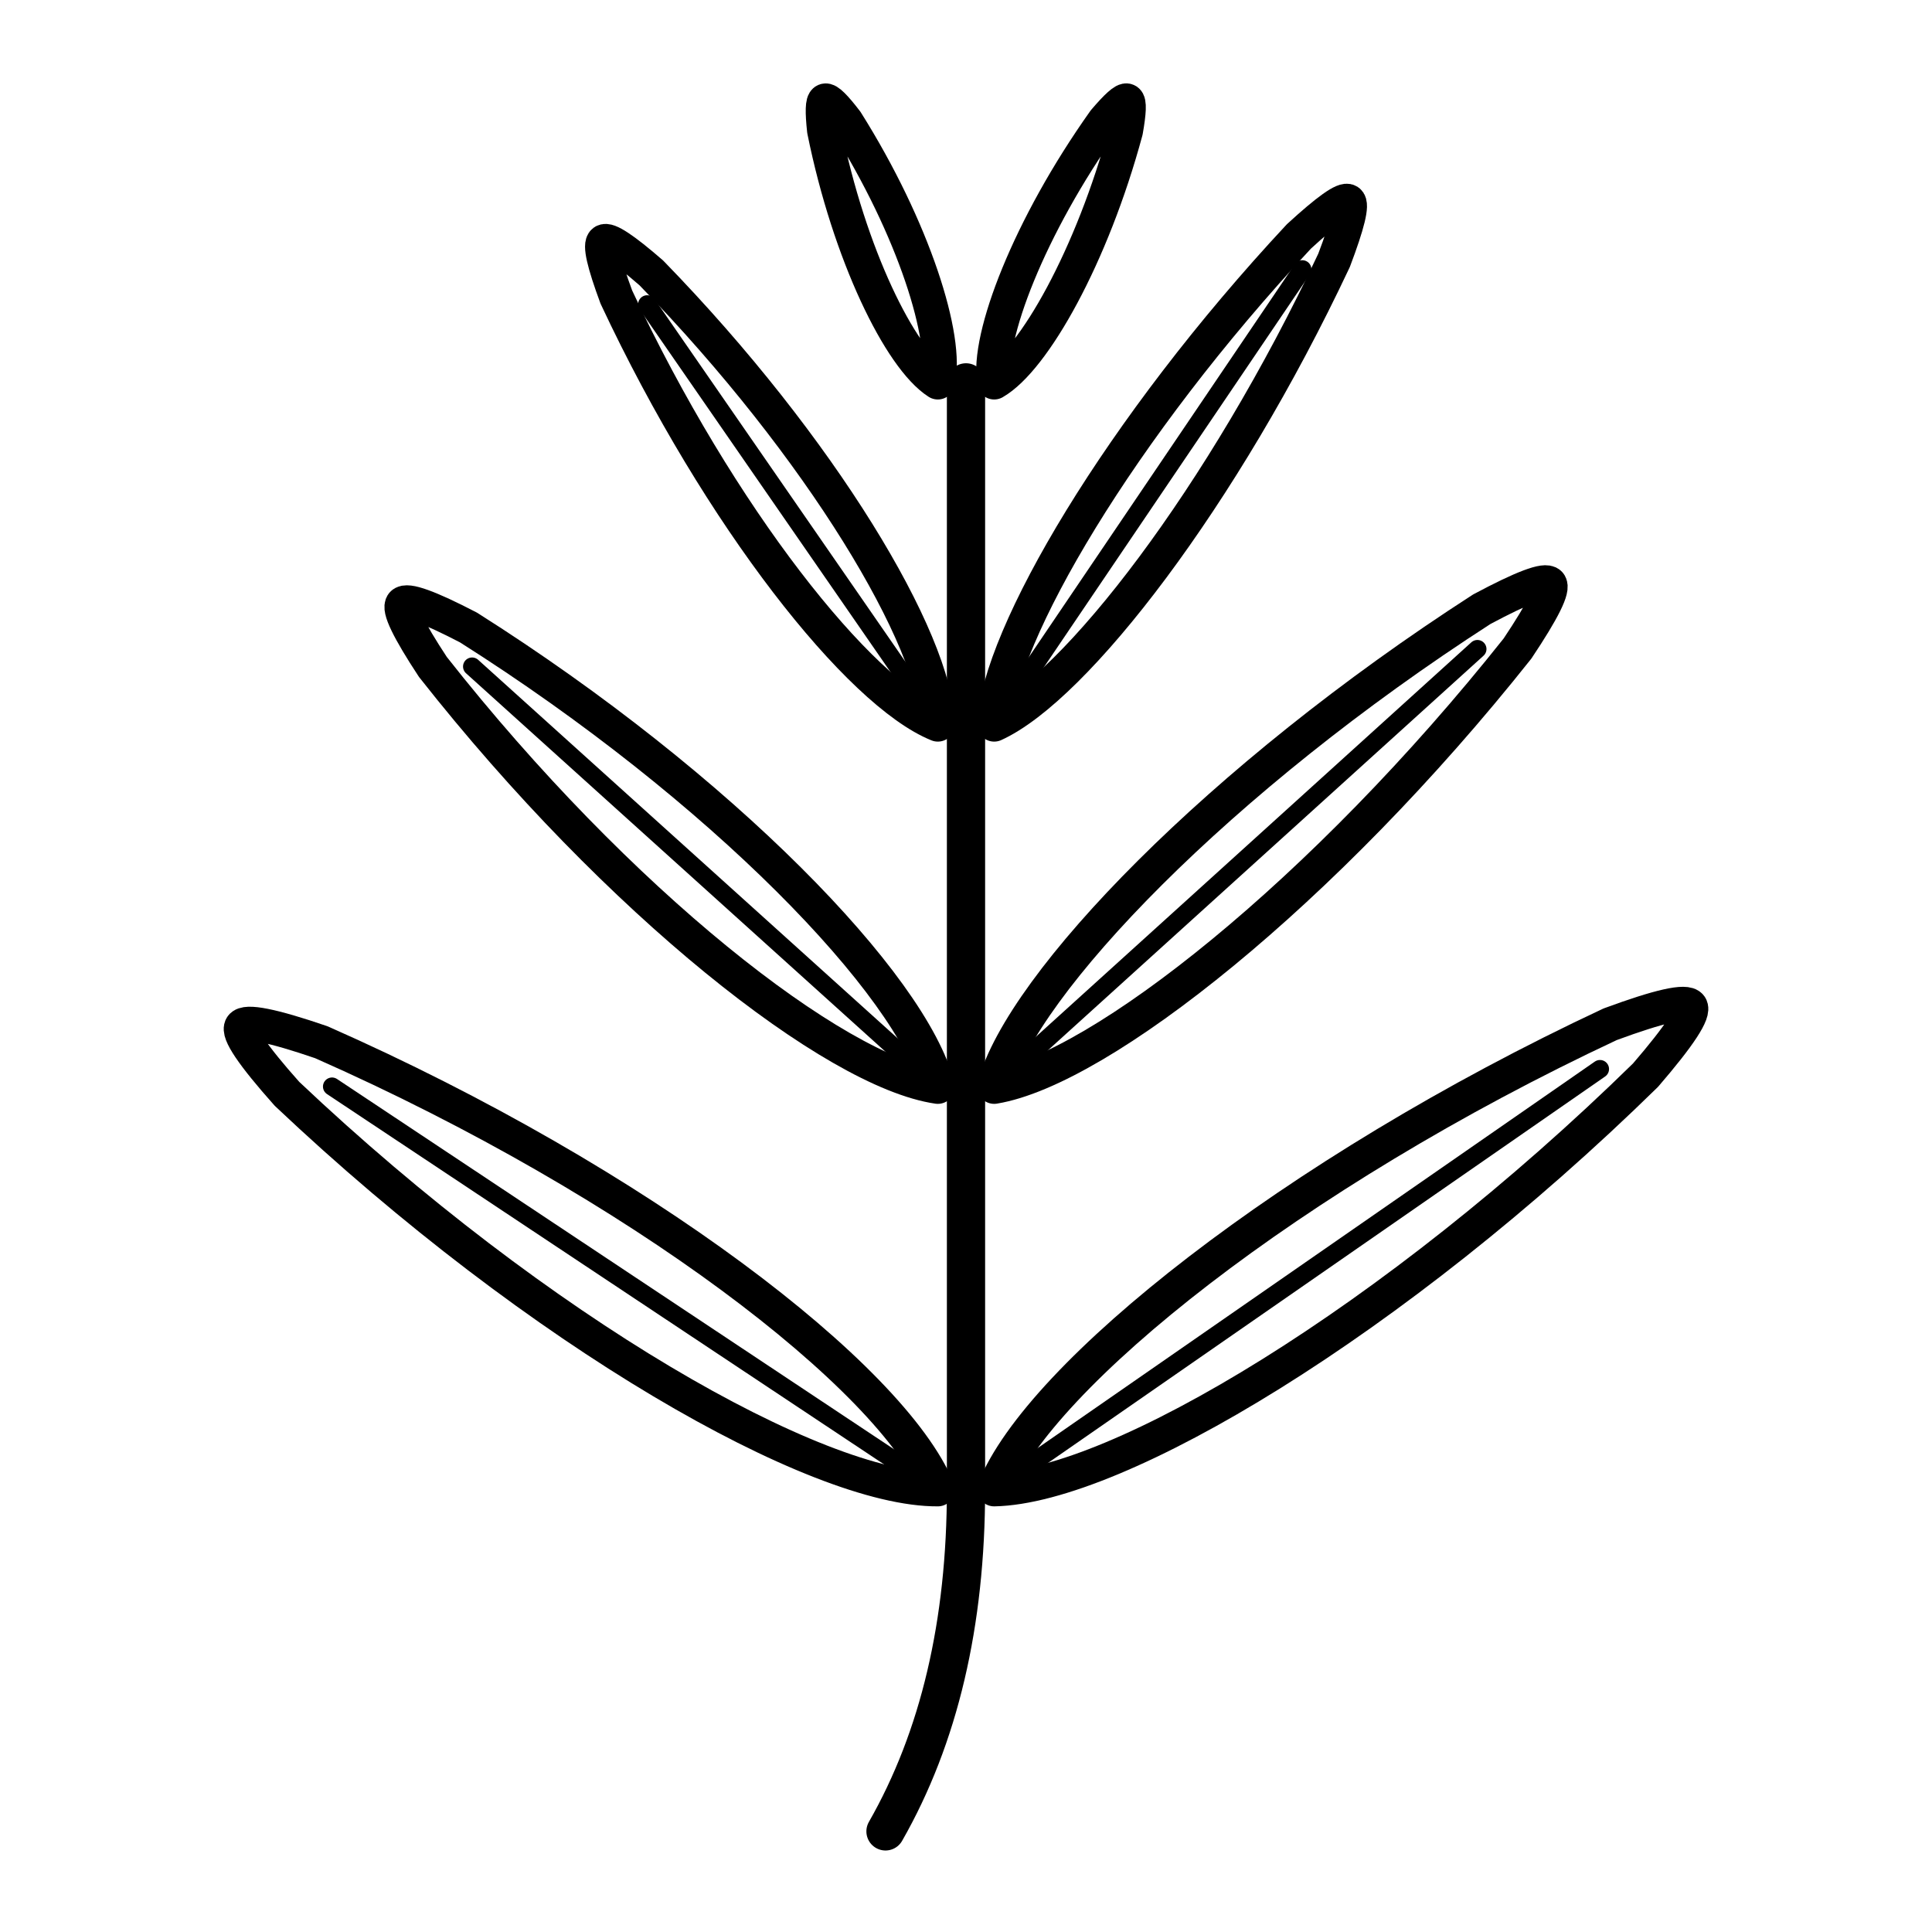
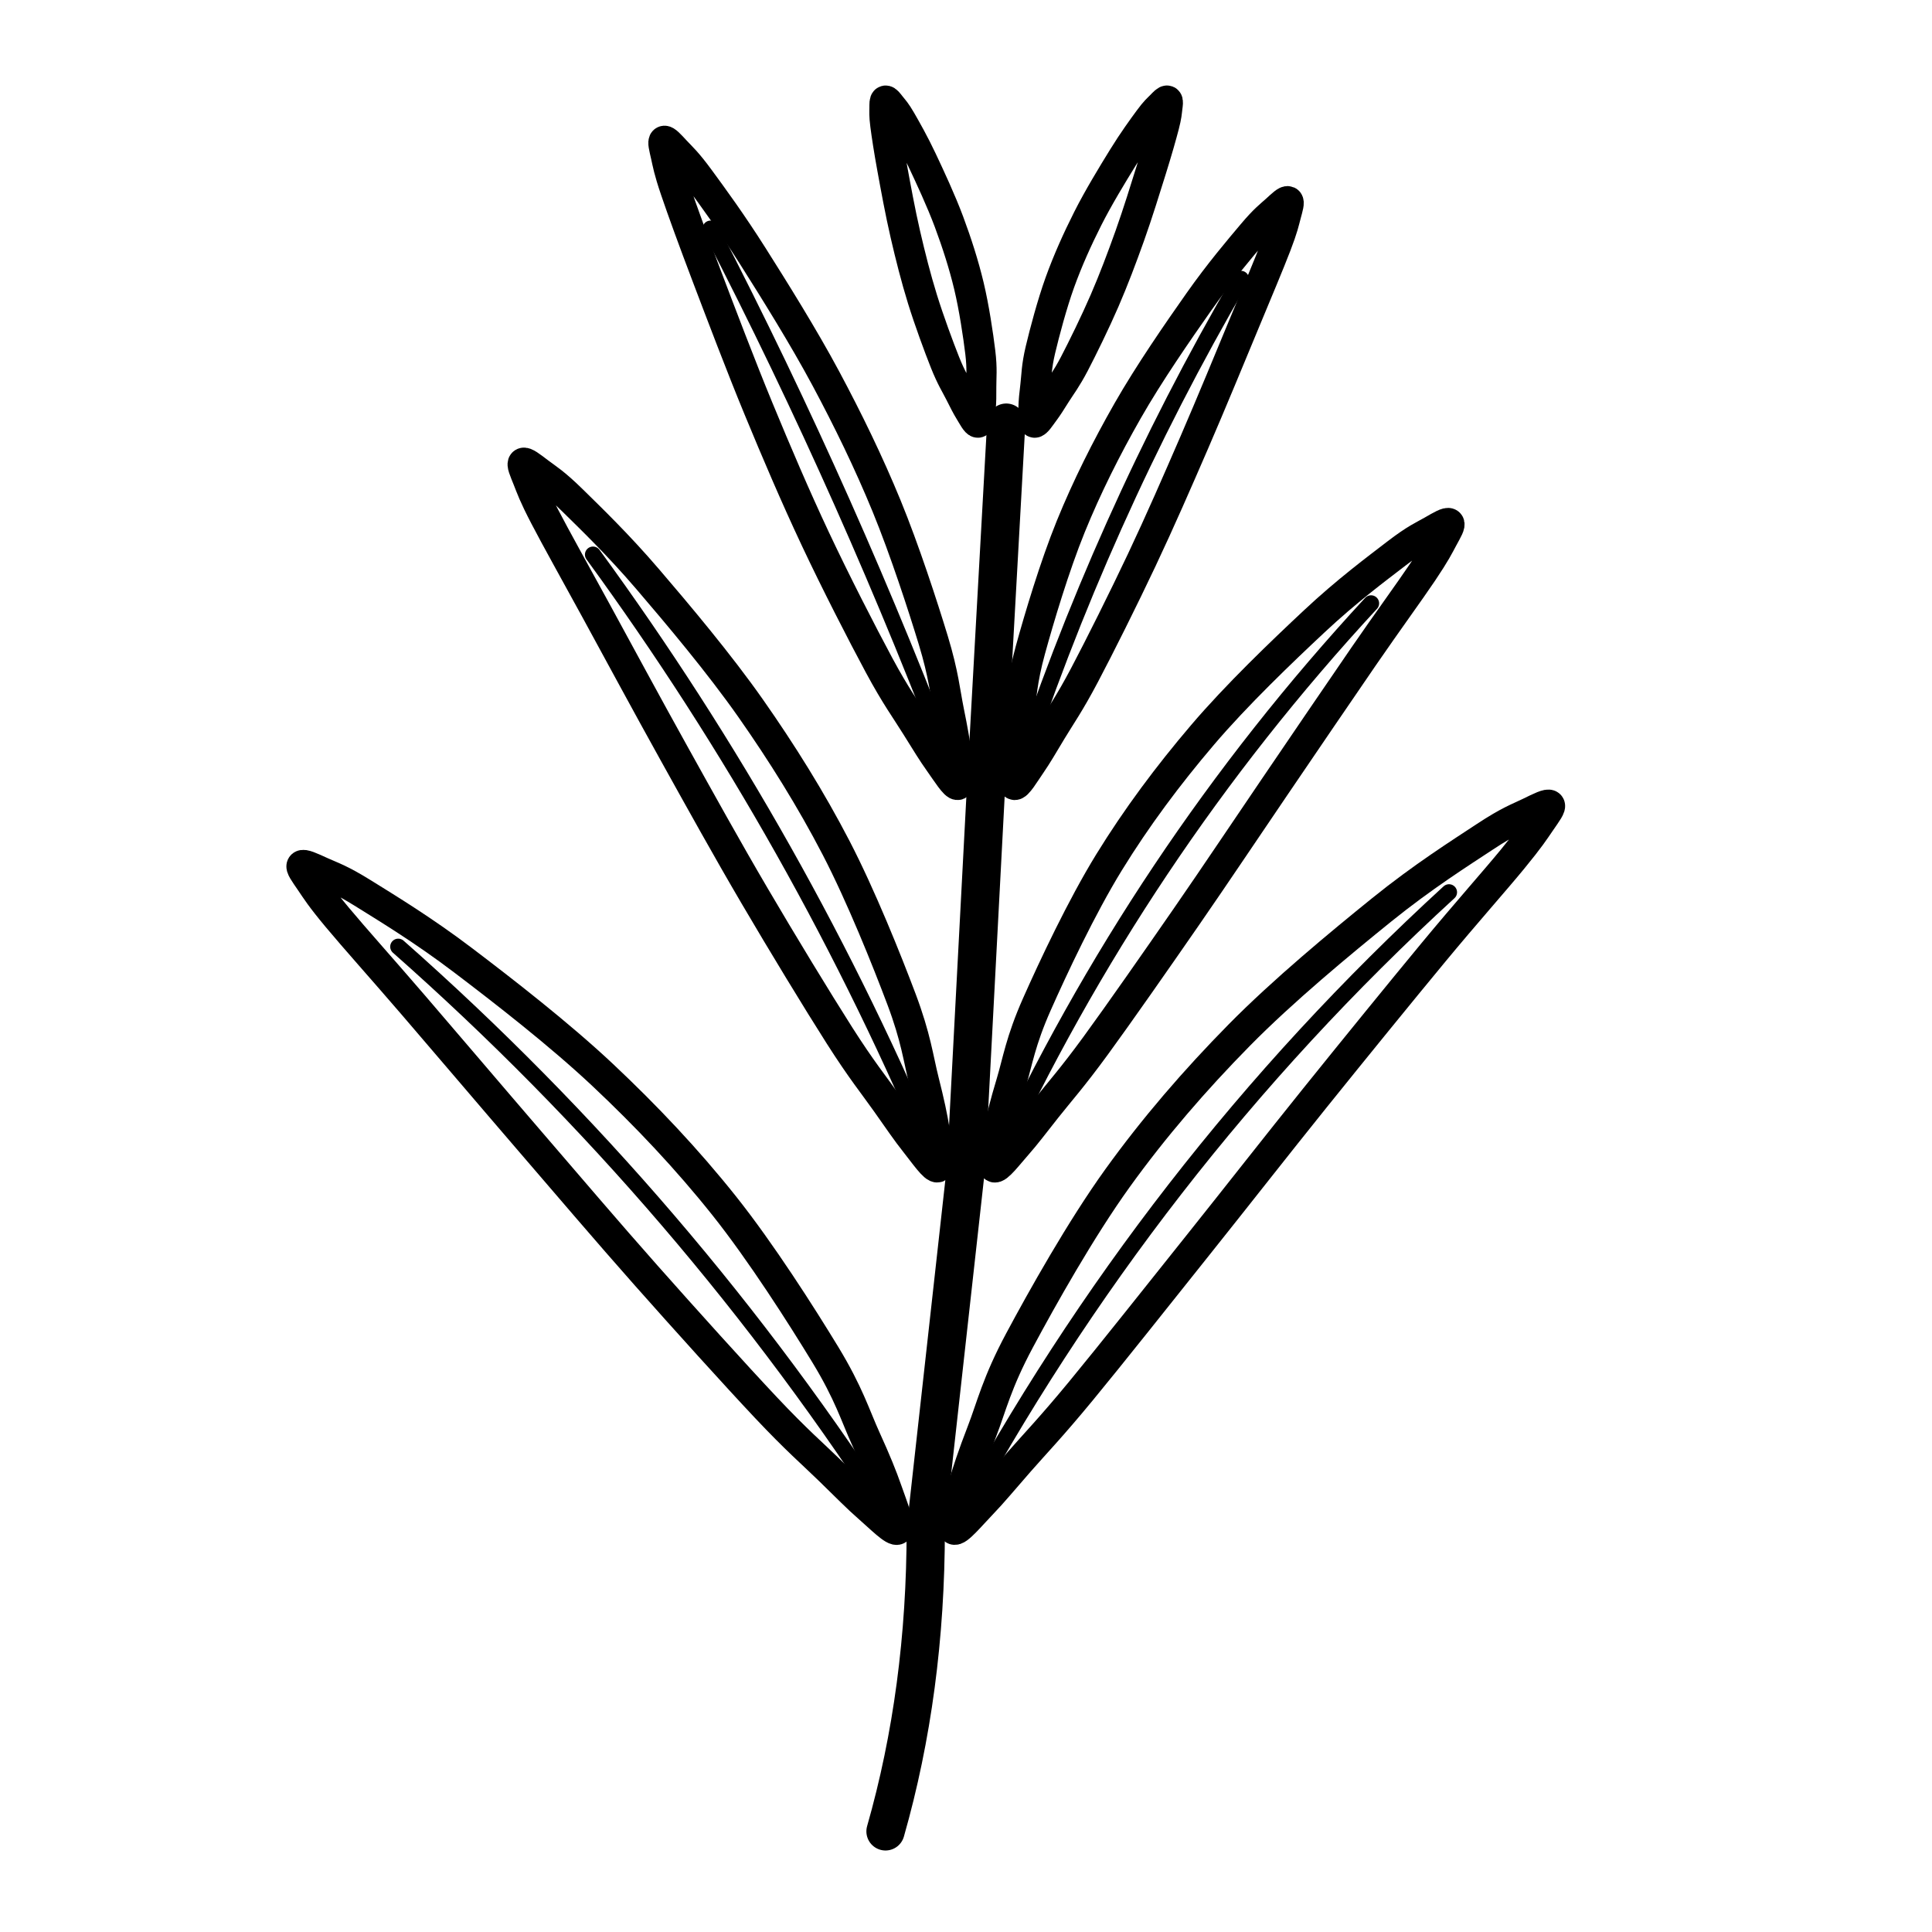
<svg xmlns="http://www.w3.org/2000/svg" width="96" height="96" viewBox="0 0 96 96" fill="none" stroke-linecap="round" stroke-linejoin="round" role="img" aria-label="Echter Lavendel · Lavandula angustifolia">
-   <path class="leaf-twig" d="M44 91 Q48 84 48 74 L48 19" fill="none" stroke="currentColor" stroke-width="1.9" />
-   <path class="leaf-blade" d="M46.6 74 C40.588 74.038 26.82 66.231 14.261 54.352 Q11.69 51.466 12 51 Q12.31 50.534 15.967 51.788 C31.78 58.769 44.308 68.442 46.6 74 Z" fill="none" stroke="currentColor" stroke-width="1.7" />
-   <path class="leaf-midrib" d="M46.6 74 L16.498 53.99" fill="none" stroke="currentColor" stroke-width="0.9" />
-   <path class="leaf-blade" d="M49.4 74 C51.637 68.359 64.147 58.319 80.008 50.895 Q83.681 49.54 84 50 Q84.319 50.46 81.764 53.425 C69.253 65.681 55.467 73.881 49.4 74 Z" fill="none" stroke="currentColor" stroke-width="1.7" />
-   <path class="leaf-midrib" d="M49.4 74 L79.502 53.12" fill="none" stroke="currentColor" stroke-width="0.9" />
-   <path class="leaf-blade" d="M46.6 54 C41.479 53.258 30.728 44.851 21.51 33.14 Q19.678 30.356 20 30 Q20.322 29.644 23.278 31.18 C35.872 39.149 45.337 48.982 46.6 54 Z" fill="none" stroke="currentColor" stroke-width="1.7" />
-   <path class="leaf-midrib" d="M46.6 54 L23.458 33.12" fill="none" stroke="currentColor" stroke-width="0.9" />
-   <path class="leaf-blade" d="M49.4 54 C50.779 48.865 60.622 38.654 73.63 30.272 Q76.678 28.644 77 29 Q77.322 29.356 75.402 32.228 C65.778 44.346 54.645 53.135 49.4 54 Z" fill="none" stroke="currentColor" stroke-width="1.7" />
-   <path class="leaf-midrib" d="M49.4 54 L73.412 32.25" fill="none" stroke="currentColor" stroke-width="0.9" />
-   <path class="leaf-blade" d="M46.6 36 C42.713 34.431 35.773 25.748 30.626 14.761 Q29.684 12.218 30 12 Q30.316 11.782 32.362 13.559 C40.827 22.252 46.503 31.809 46.6 36 Z" fill="none" stroke="currentColor" stroke-width="1.7" />
-   <path class="leaf-midrib" d="M46.6 36 L32.158 15.12" fill="none" stroke="currentColor" stroke-width="0.9" />
-   <path class="leaf-blade" d="M49.4 36 C49.604 31.588 55.656 21.278 64.542 11.748 Q66.682 9.785 67 10 Q67.318 10.215 66.29 12.932 C60.744 24.722 53.42 34.172 49.4 36 Z" fill="none" stroke="currentColor" stroke-width="1.7" />
-   <path class="leaf-midrib" d="M49.4 36 L64.712 13.38" fill="none" stroke="currentColor" stroke-width="0.9" />
-   <path class="leaf-blade" d="M46.6 19 C44.725 17.801 42.196 12.642 40.952 6.481 Q40.799 5.08 41 5 Q41.201 4.92 42.056 6.039 C45.404 11.358 47.131 16.839 46.6 19 Z" fill="none" stroke="currentColor" stroke-width="1.7" />
-   <path class="leaf-blade" d="M49.4 19 C49.02 16.767 51.137 11.263 54.869 6.007 Q55.805 4.908 56 5 Q56.195 5.092 55.943 6.513 C54.263 12.737 51.364 17.873 49.4 19 Z" fill="none" stroke="currentColor" stroke-width="1.7" />
+   <path class="leaf-twig" d="M44 91 Q46 84 46 76 L48 58 L49 39 L50 21" fill="none" stroke="currentColor" stroke-width="1.9" />
+   <path class="leaf-blade" d="M44.6 76 C44.445 76.139 43.719 75.401 43.157 74.912 C42.596 74.423 42.081 73.893 41.232 73.066 C40.384 72.239 39.587 71.564 38.067 69.95 C36.546 68.336 34.071 65.594 32.111 63.382 C30.151 61.17 28.236 58.918 26.307 56.678 C24.378 54.438 22.13 51.79 20.539 49.942 C18.948 48.093 17.615 46.609 16.763 45.587 C15.911 44.565 15.72 44.24 15.426 43.809 C15.132 43.378 14.91 43.081 15 43 C15.09 42.919 15.455 43.088 15.968 43.323 C16.481 43.557 16.904 43.674 18.079 44.407 C19.254 45.14 21.038 46.218 23.016 47.72 C24.994 49.221 27.785 51.383 29.946 53.414 C32.107 55.446 34.138 57.594 35.982 59.91 C37.826 62.226 39.837 65.385 41.009 67.311 C42.18 69.238 42.5 70.341 43.013 71.469 C43.526 72.597 43.822 73.324 44.086 74.079 C44.351 74.834 44.755 75.861 44.6 76 Z" fill="none" stroke="currentColor" stroke-width="1.5" />
+   <path class="leaf-midrib" d="M44.6 76 Q34.177 59.743 19.789 47.041" fill="none" stroke="currentColor" stroke-width="0.8" />
+   <path class="leaf-blade" d="M47.4 76 C47.239 75.868 47.596 74.754 47.829 73.939 C48.062 73.125 48.325 72.336 48.797 71.115 C49.268 69.893 49.535 68.705 50.657 66.61 C51.778 64.515 53.708 61.074 55.526 58.546 C57.345 56.019 59.378 53.669 61.567 51.445 C63.755 49.222 66.622 46.853 68.658 45.208 C70.694 43.564 72.561 42.384 73.783 41.578 C75.004 40.773 75.451 40.637 75.988 40.374 C76.524 40.111 76.906 39.923 77 40 C77.094 40.077 76.859 40.386 76.55 40.837 C76.241 41.287 76.035 41.62 75.148 42.701 C74.261 43.782 72.863 45.347 71.228 47.322 C69.594 49.297 67.29 52.129 65.342 54.55 C63.395 56.971 61.482 59.421 59.543 61.849 C57.604 64.277 55.192 67.323 53.709 69.12 C52.226 70.918 51.464 71.698 50.644 72.634 C49.825 73.569 49.334 74.171 48.793 74.732 C48.252 75.293 47.561 76.132 47.4 76 Z" fill="none" stroke="currentColor" stroke-width="1.5" />
+   <path class="leaf-midrib" d="M47.4 76 Q57.072 58.008 72 44.337" fill="none" stroke="currentColor" stroke-width="0.8" />
+   <path class="leaf-blade" d="M46.6 58 C46.438 58.095 45.901 57.312 45.475 56.777 C45.049 56.242 44.67 55.68 44.043 54.793 C43.416 53.905 42.805 53.165 41.713 51.451 C40.621 49.738 38.863 46.846 37.493 44.51 C36.123 42.175 34.811 39.806 33.495 37.439 C32.178 35.072 30.667 32.27 29.596 30.308 C28.525 28.347 27.63 26.753 27.068 25.67 C26.505 24.587 26.401 24.256 26.223 23.811 C26.045 23.366 25.905 23.056 26 23 C26.095 22.944 26.383 23.167 26.79 23.477 C27.198 23.787 27.545 23.976 28.445 24.86 C29.344 25.744 30.712 27.06 32.188 28.783 C33.665 30.506 35.743 32.974 37.302 35.198 C38.861 37.422 40.295 39.719 41.544 42.126 C42.792 44.533 44.064 47.711 44.791 49.64 C45.518 51.568 45.63 52.602 45.906 53.696 C46.182 54.79 46.332 55.488 46.447 56.205 C46.563 56.922 46.762 57.905 46.6 58 Z" fill="none" stroke="currentColor" stroke-width="1.5" />
+   <path class="leaf-midrib" d="M46.6 58 Q39.817 41.729 29.465 27.558" fill="none" stroke="currentColor" stroke-width="0.8" />
+   <path class="leaf-blade" d="M49.4 58 C49.246 57.892 49.476 56.935 49.617 56.235 C49.759 55.536 49.931 54.858 50.248 53.803 C50.565 52.748 50.71 51.731 51.52 49.905 C52.33 48.079 53.738 45.077 55.109 42.847 C56.48 40.618 58.044 38.525 59.744 36.529 C61.444 34.532 63.704 32.371 65.311 30.868 C66.917 29.364 68.407 28.259 69.382 27.509 C70.358 26.759 70.728 26.62 71.164 26.369 C71.6 26.117 71.91 25.937 72 26 C72.09 26.063 71.92 26.343 71.701 26.748 C71.483 27.153 71.343 27.455 70.688 28.431 C70.032 29.406 68.99 30.829 67.768 32.603 C66.545 34.378 64.823 36.918 63.353 39.077 C61.883 41.237 60.434 43.411 58.948 45.559 C57.462 47.707 55.594 50.384 54.438 51.966 C53.282 53.548 52.664 54.23 52.014 55.05 C51.364 55.87 50.974 56.394 50.539 56.886 C50.103 57.378 49.554 58.108 49.4 58 Z" fill="none" stroke="currentColor" stroke-width="1.5" />
+   <path class="leaf-midrib" d="M49.4 58 Q56.589 42.454 68.128 29.98" fill="none" stroke="currentColor" stroke-width="0.8" />
+   <path class="leaf-blade" d="M47.6 39 C47.458 39.065 47.021 38.362 46.674 37.876 C46.327 37.39 46.019 36.886 45.52 36.083 C45.022 35.279 44.516 34.608 43.681 33.056 C42.846 31.504 41.507 28.893 40.51 26.77 C39.513 24.648 38.592 22.49 37.696 20.322 C36.8 18.153 35.823 15.571 35.134 13.759 C34.445 11.947 33.902 10.454 33.561 9.45 C33.22 8.446 33.18 8.142 33.086 7.734 C32.993 7.325 32.917 7.038 33 7 C33.083 6.962 33.289 7.19 33.583 7.507 C33.878 7.824 34.13 8.031 34.767 8.9 C35.404 9.769 36.361 11.073 37.405 12.723 C38.449 14.373 39.923 16.729 41.032 18.8 C42.141 20.872 43.167 22.981 44.058 25.151 C44.949 27.322 45.862 30.128 46.378 31.825 C46.893 33.523 46.961 34.394 47.153 35.338 C47.344 36.282 47.451 36.877 47.526 37.487 C47.6 38.098 47.742 38.935 47.6 39 Z" fill="none" stroke="currentColor" stroke-width="1.5" />
+   <path class="leaf-midrib" d="M47.6 39 Q42.261 24.812 35.307 11.36" fill="none" stroke="currentColor" stroke-width="0.8" />
+   <path class="leaf-blade" d="M50.4 39 C50.259 38.934 50.344 38.148 50.381 37.576 C50.418 37.004 50.486 36.446 50.622 35.566 C50.758 34.687 50.768 33.866 51.199 32.299 C51.629 30.732 52.4 28.145 53.205 26.164 C54.011 24.184 54.97 22.275 56.031 20.414 C57.092 18.553 58.541 16.461 59.571 14.998 C60.601 13.536 61.572 12.399 62.212 11.638 C62.852 10.877 63.112 10.704 63.41 10.431 C63.708 10.158 63.918 9.961 64 10 C64.082 10.039 64.002 10.296 63.904 10.663 C63.806 11.029 63.758 11.302 63.413 12.201 C63.067 13.1 62.507 14.43 61.83 16.058 C61.153 17.686 60.199 20.01 59.35 21.971 C58.501 23.931 57.648 25.889 56.736 27.82 C55.825 29.751 54.631 32.14 53.882 33.558 C53.134 34.975 52.688 35.592 52.246 36.328 C51.804 37.064 51.536 37.528 51.229 37.973 C50.921 38.419 50.541 39.066 50.4 39 Z" fill="none" stroke="currentColor" stroke-width="1.5" />
+   <path class="leaf-midrib" d="M50.4 39 Q54.691 25.8 61.66 13.856" fill="none" stroke="currentColor" stroke-width="0.8" />
+   <path class="leaf-blade" d="M48.6 21 C48.508 21.027 48.327 20.674 48.176 20.429 C48.025 20.184 47.899 19.931 47.696 19.528 C47.493 19.124 47.267 18.785 46.957 18.008 C46.648 17.231 46.166 15.926 45.837 14.865 C45.509 13.805 45.237 12.728 44.987 11.645 C44.736 10.562 44.501 9.273 44.336 8.368 C44.17 7.463 44.057 6.716 43.992 6.215 C43.928 5.714 43.948 5.563 43.949 5.361 C43.951 5.159 43.946 5.015 44 5 C44.054 4.985 44.143 5.103 44.272 5.268 C44.402 5.433 44.52 5.543 44.777 5.989 C45.033 6.435 45.416 7.105 45.812 7.944 C46.208 8.782 46.766 9.979 47.155 11.022 C47.543 12.065 47.885 13.122 48.144 14.202 C48.403 15.282 48.608 16.667 48.71 17.504 C48.812 18.341 48.754 18.762 48.757 19.223 C48.76 19.684 48.756 19.974 48.73 20.27 C48.704 20.566 48.692 20.973 48.6 21 Z" fill="none" stroke="currentColor" stroke-width="1.5" />
+   <path class="leaf-blade" d="M51.4 21 C51.311 20.963 51.347 20.541 51.355 20.233 C51.363 19.924 51.392 19.624 51.45 19.148 C51.507 18.673 51.497 18.232 51.699 17.379 C51.902 16.526 52.273 15.119 52.664 14.033 C53.056 12.946 53.53 11.893 54.051 10.86 C54.572 9.827 55.286 8.655 55.793 7.834 C56.299 7.013 56.772 6.366 57.089 5.935 C57.405 5.503 57.539 5.403 57.691 5.247 C57.843 5.091 57.948 4.979 58 5 C58.052 5.021 58.028 5.167 58.002 5.375 C57.975 5.583 57.974 5.738 57.843 6.246 C57.711 6.753 57.497 7.507 57.212 8.42 C56.928 9.332 56.525 10.632 56.137 11.72 C55.748 12.808 55.342 13.889 54.883 14.948 C54.425 16.007 53.788 17.304 53.386 18.075 C52.983 18.845 52.72 19.173 52.47 19.569 C52.221 19.966 52.066 20.214 51.888 20.452 C51.709 20.691 51.489 21.037 51.4 21 Z" fill="none" stroke="currentColor" stroke-width="1.5" />
</svg>
